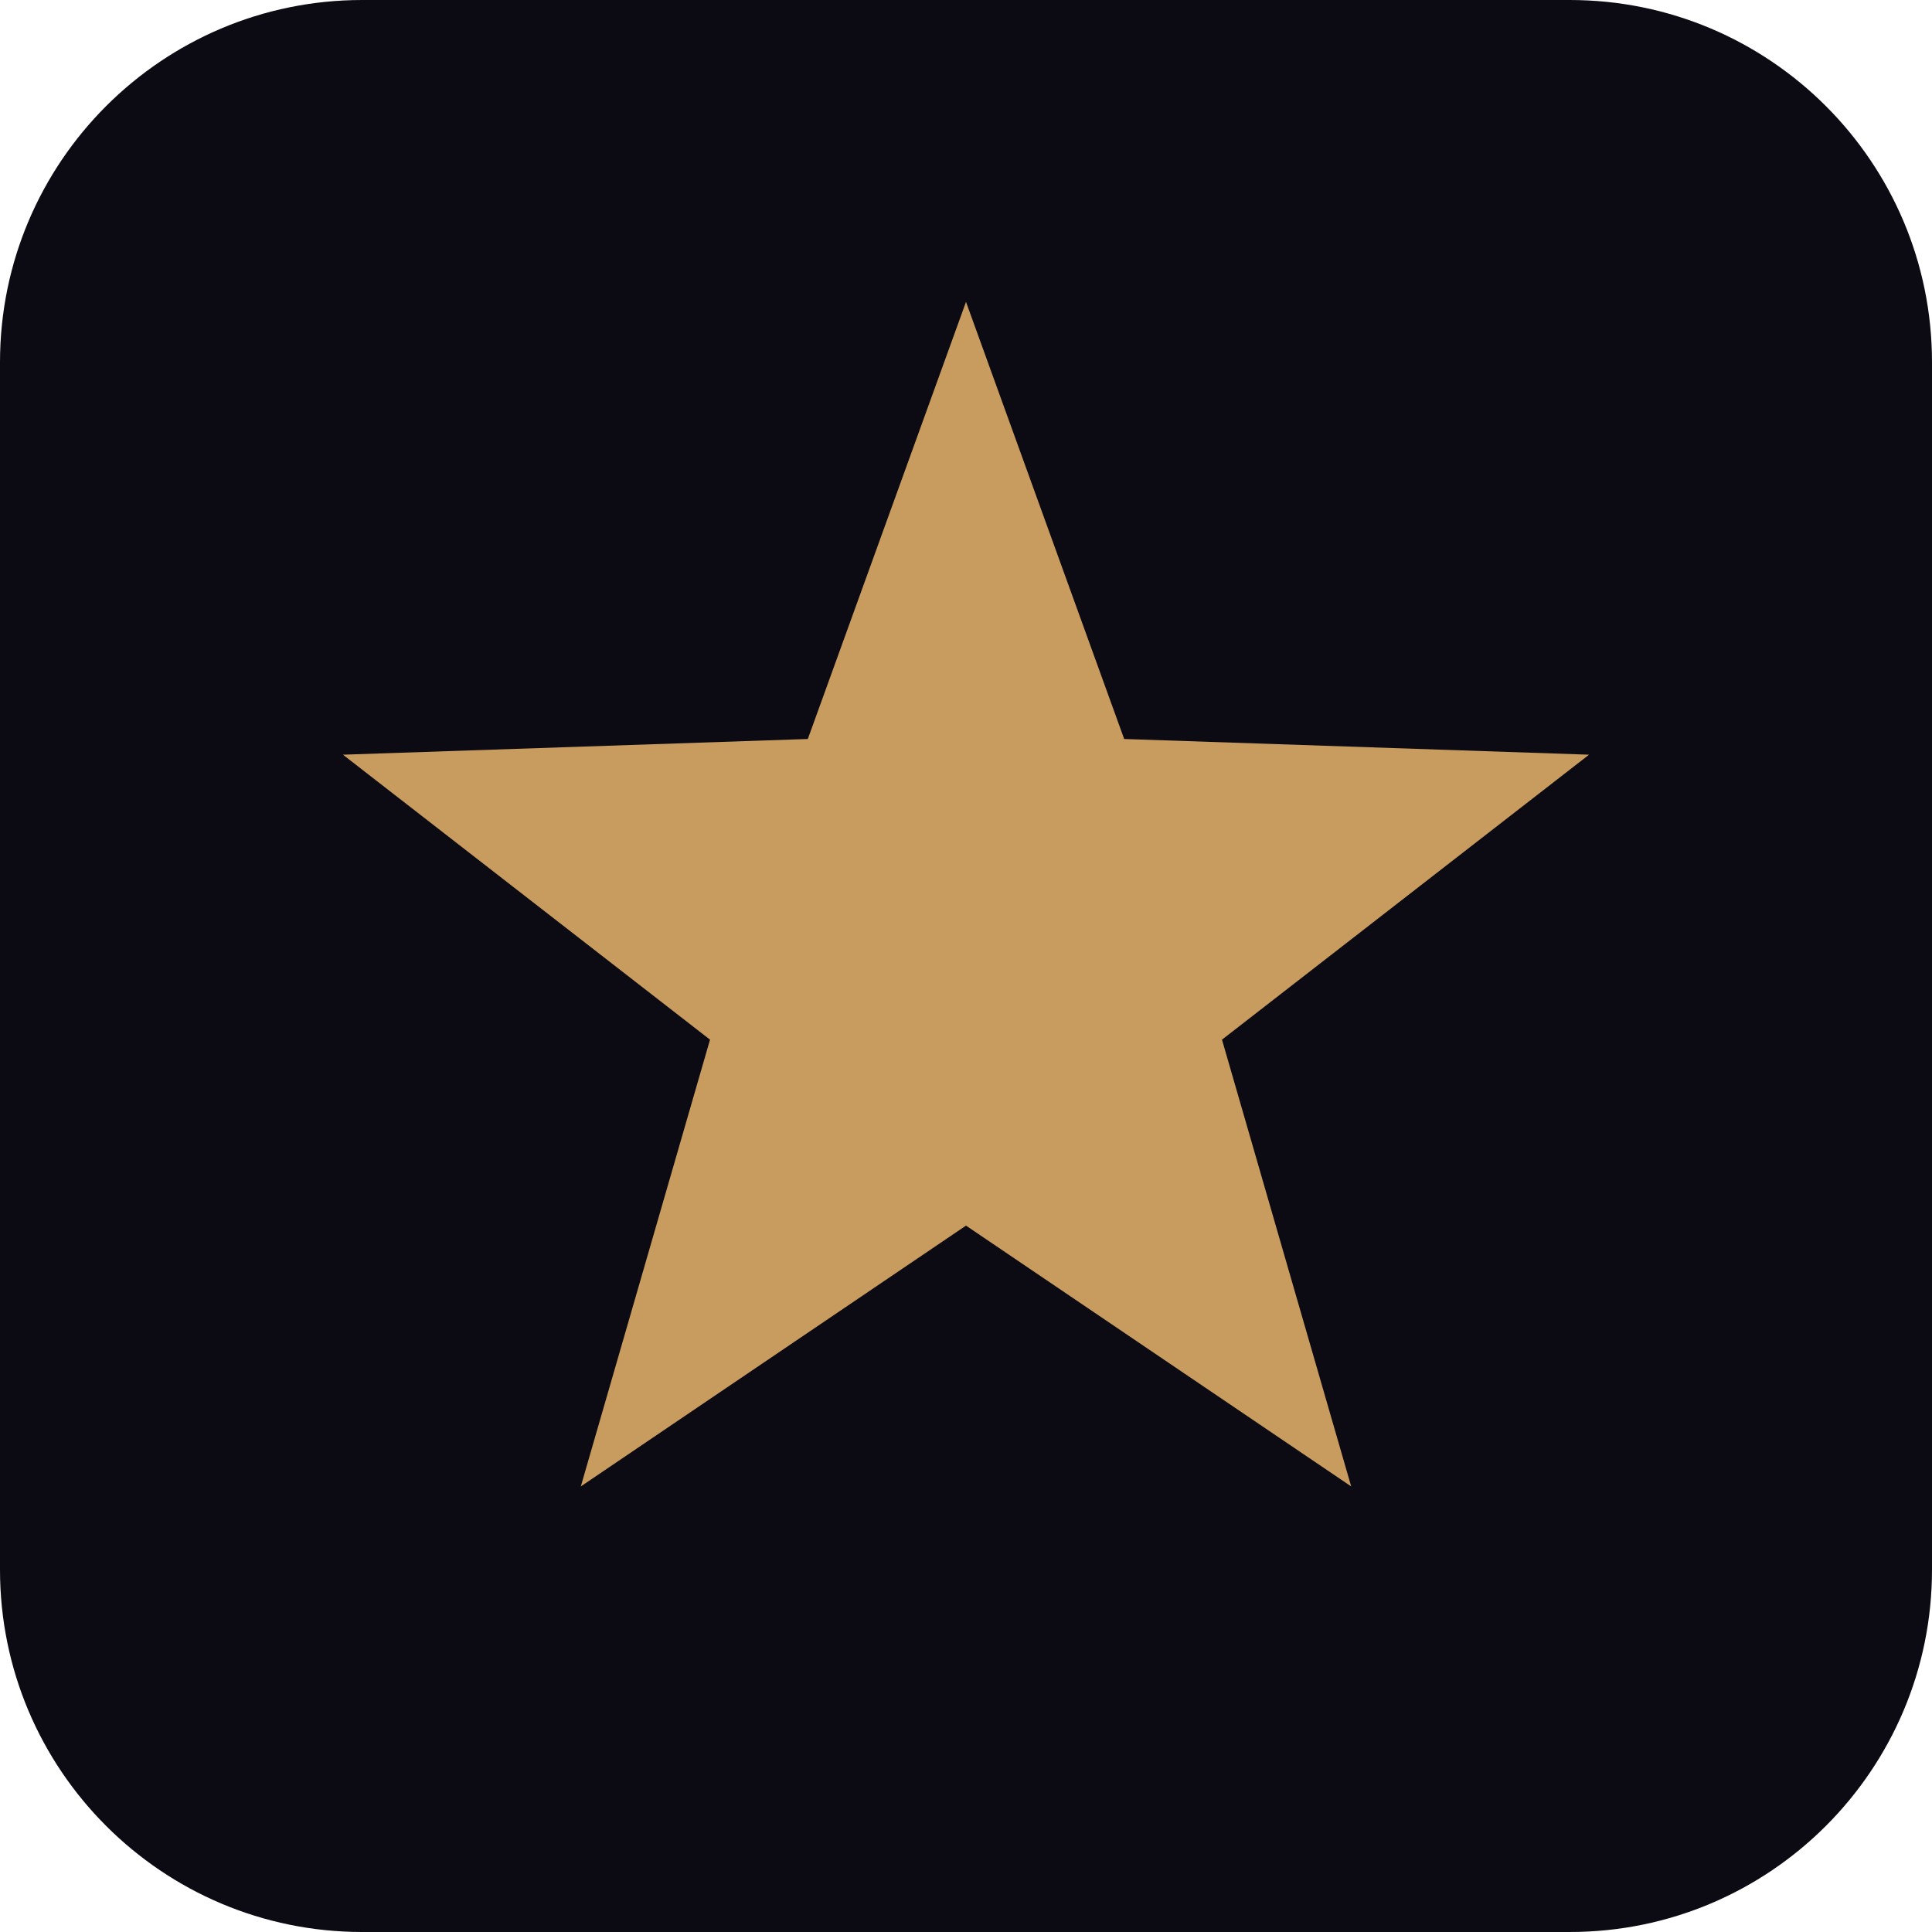
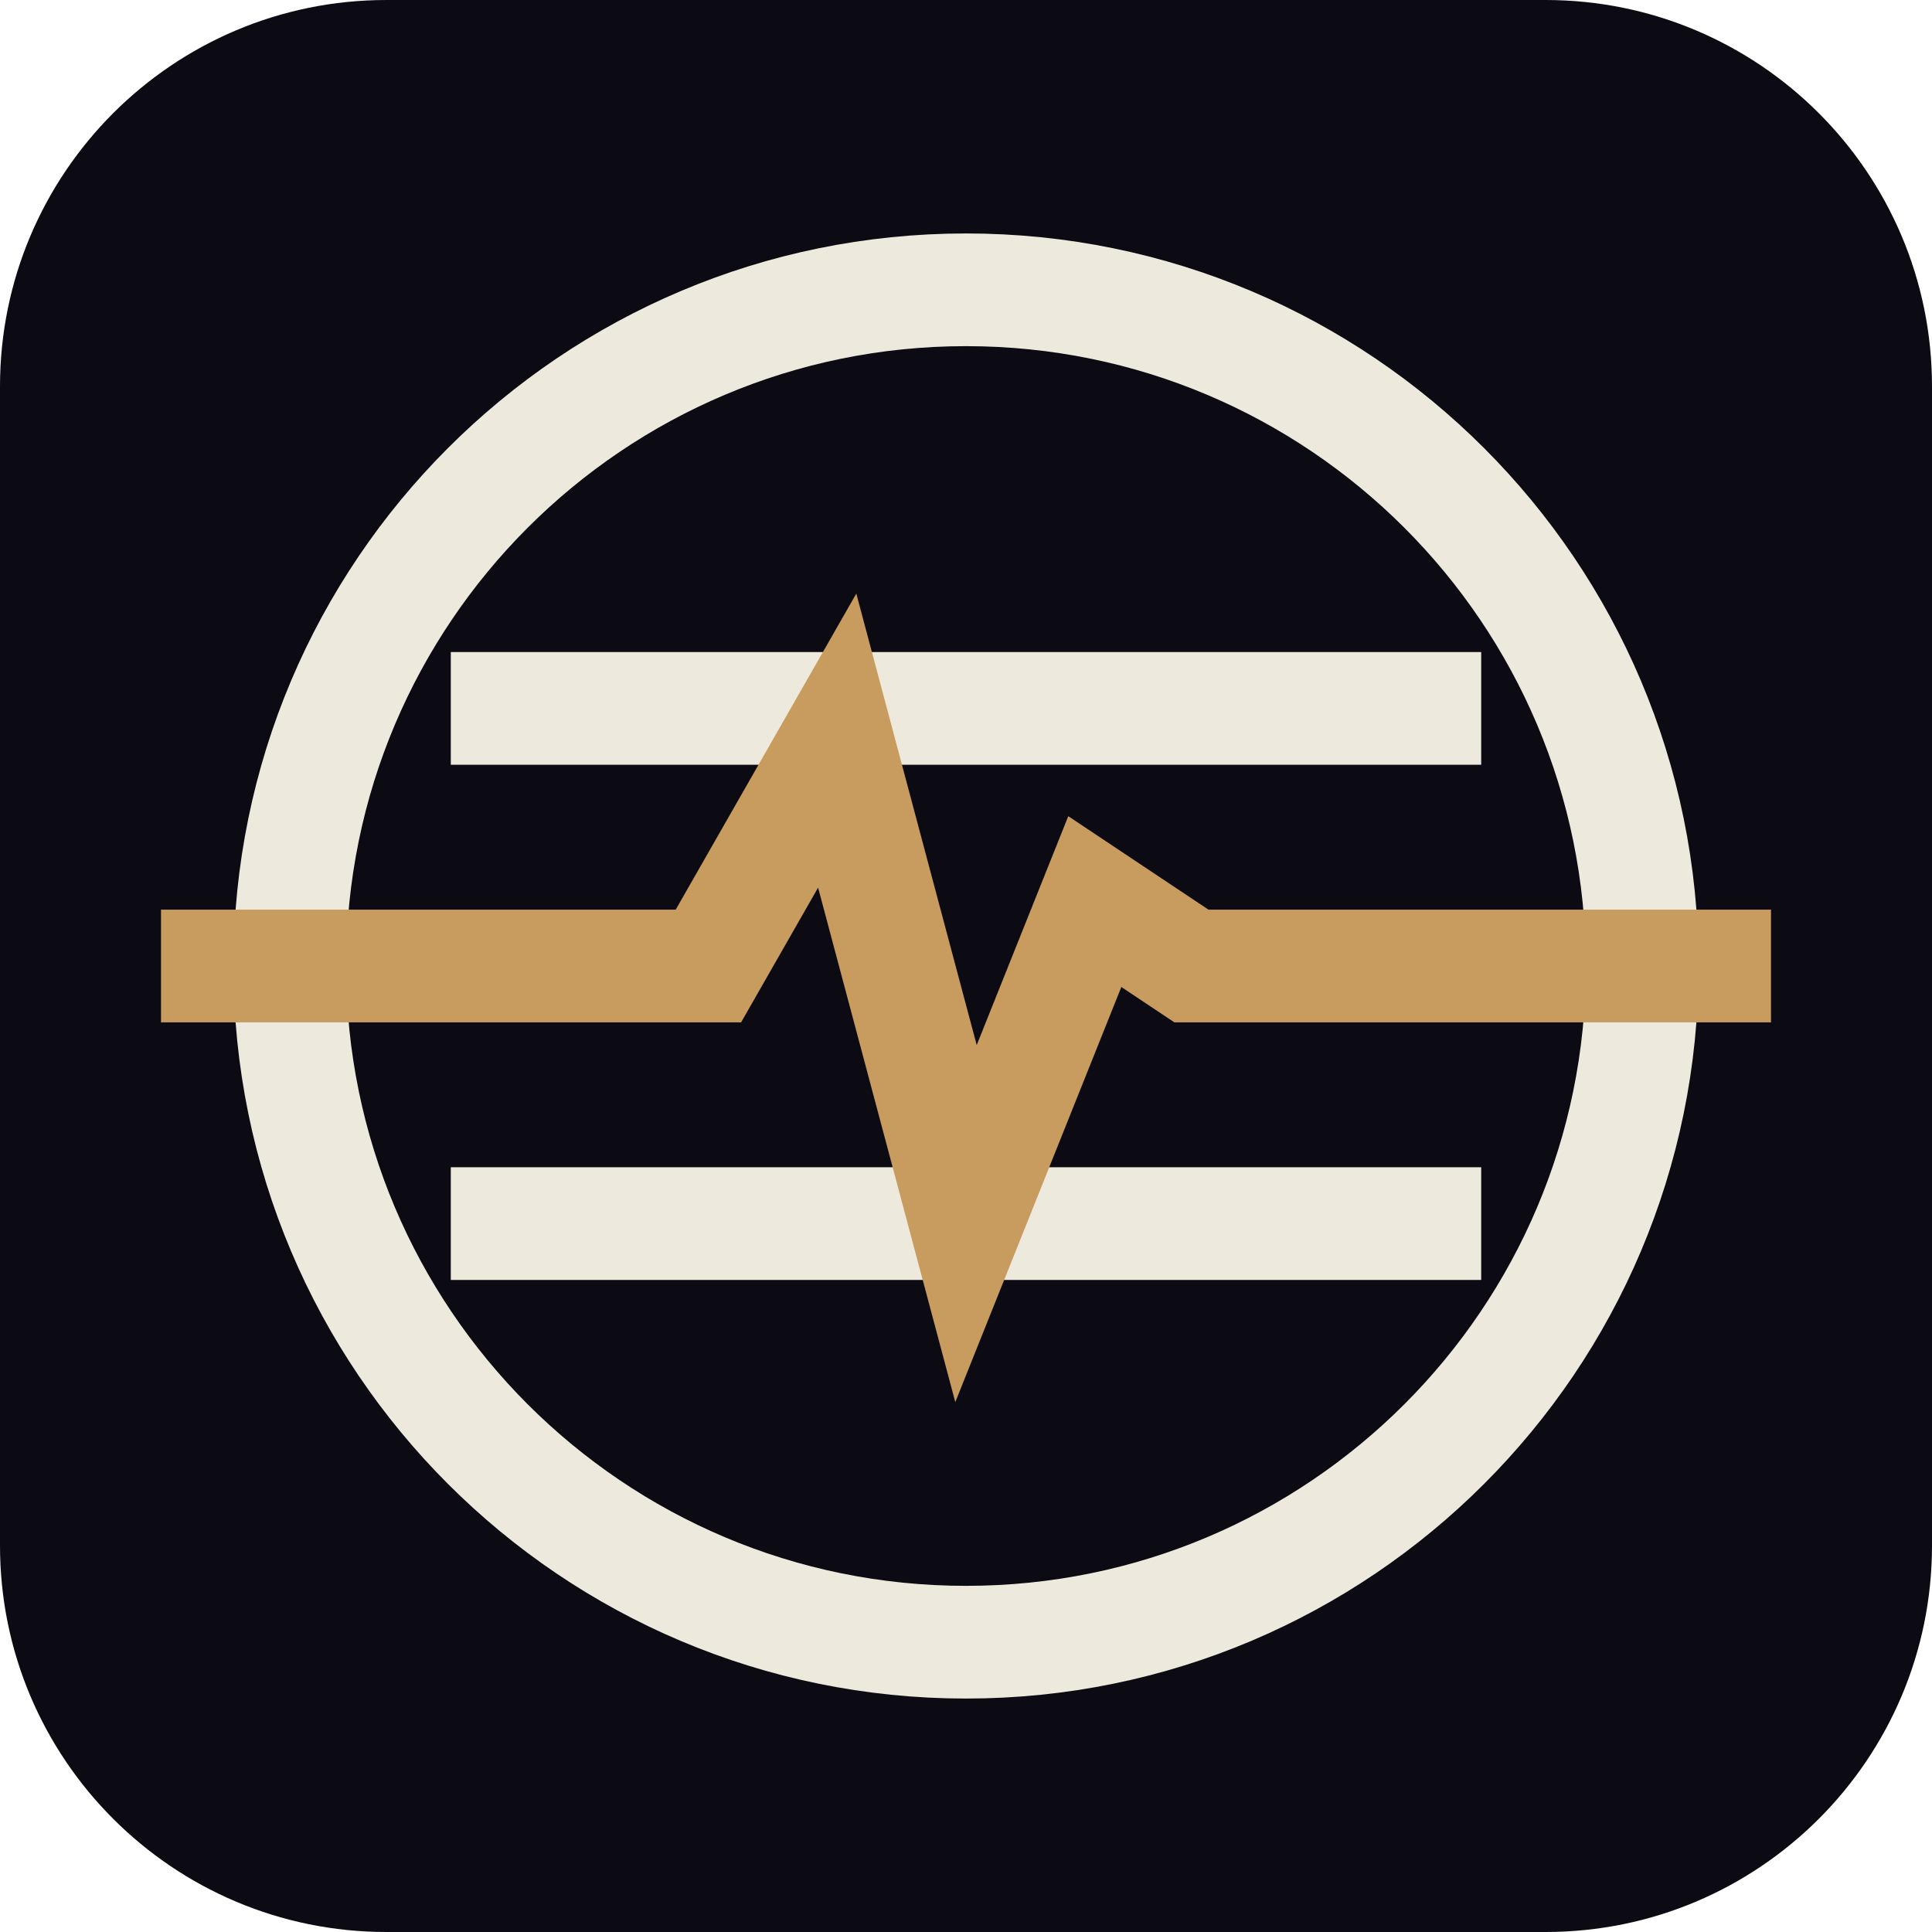
- <svg xmlns="http://www.w3.org/2000/svg" viewBox="0 0 32 32">
-   <rect width="32" height="32" rx="6" fill="#0C0B14" />
-   <path d="M16 5l2.62 7.24 7.7.26-6.08 4.72 2.14 7.4L16 20.3l-6.38 4.32 2.14-7.4-6.08-4.72 7.7-.26L16 5z" fill="#C89B5F" />
+ <svg xmlns="http://www.w3.org/2000/svg" viewBox="0 0 120 120">
+   <rect width="120" height="120" rx="24" fill="#0C0B14" />
+   <g fill="none" stroke="#EDE9DC" stroke-width="7">
+     <circle cx="60" cy="60" r="42" />
+     <path d="M28 44 H92" />
+     <path d="M28 76 H92" />
+     <path d="M10 60 H44 L52 46 L60 76 L68 56 L74 60 H110" stroke="#C89B5F" />
+   </g>
</svg>
